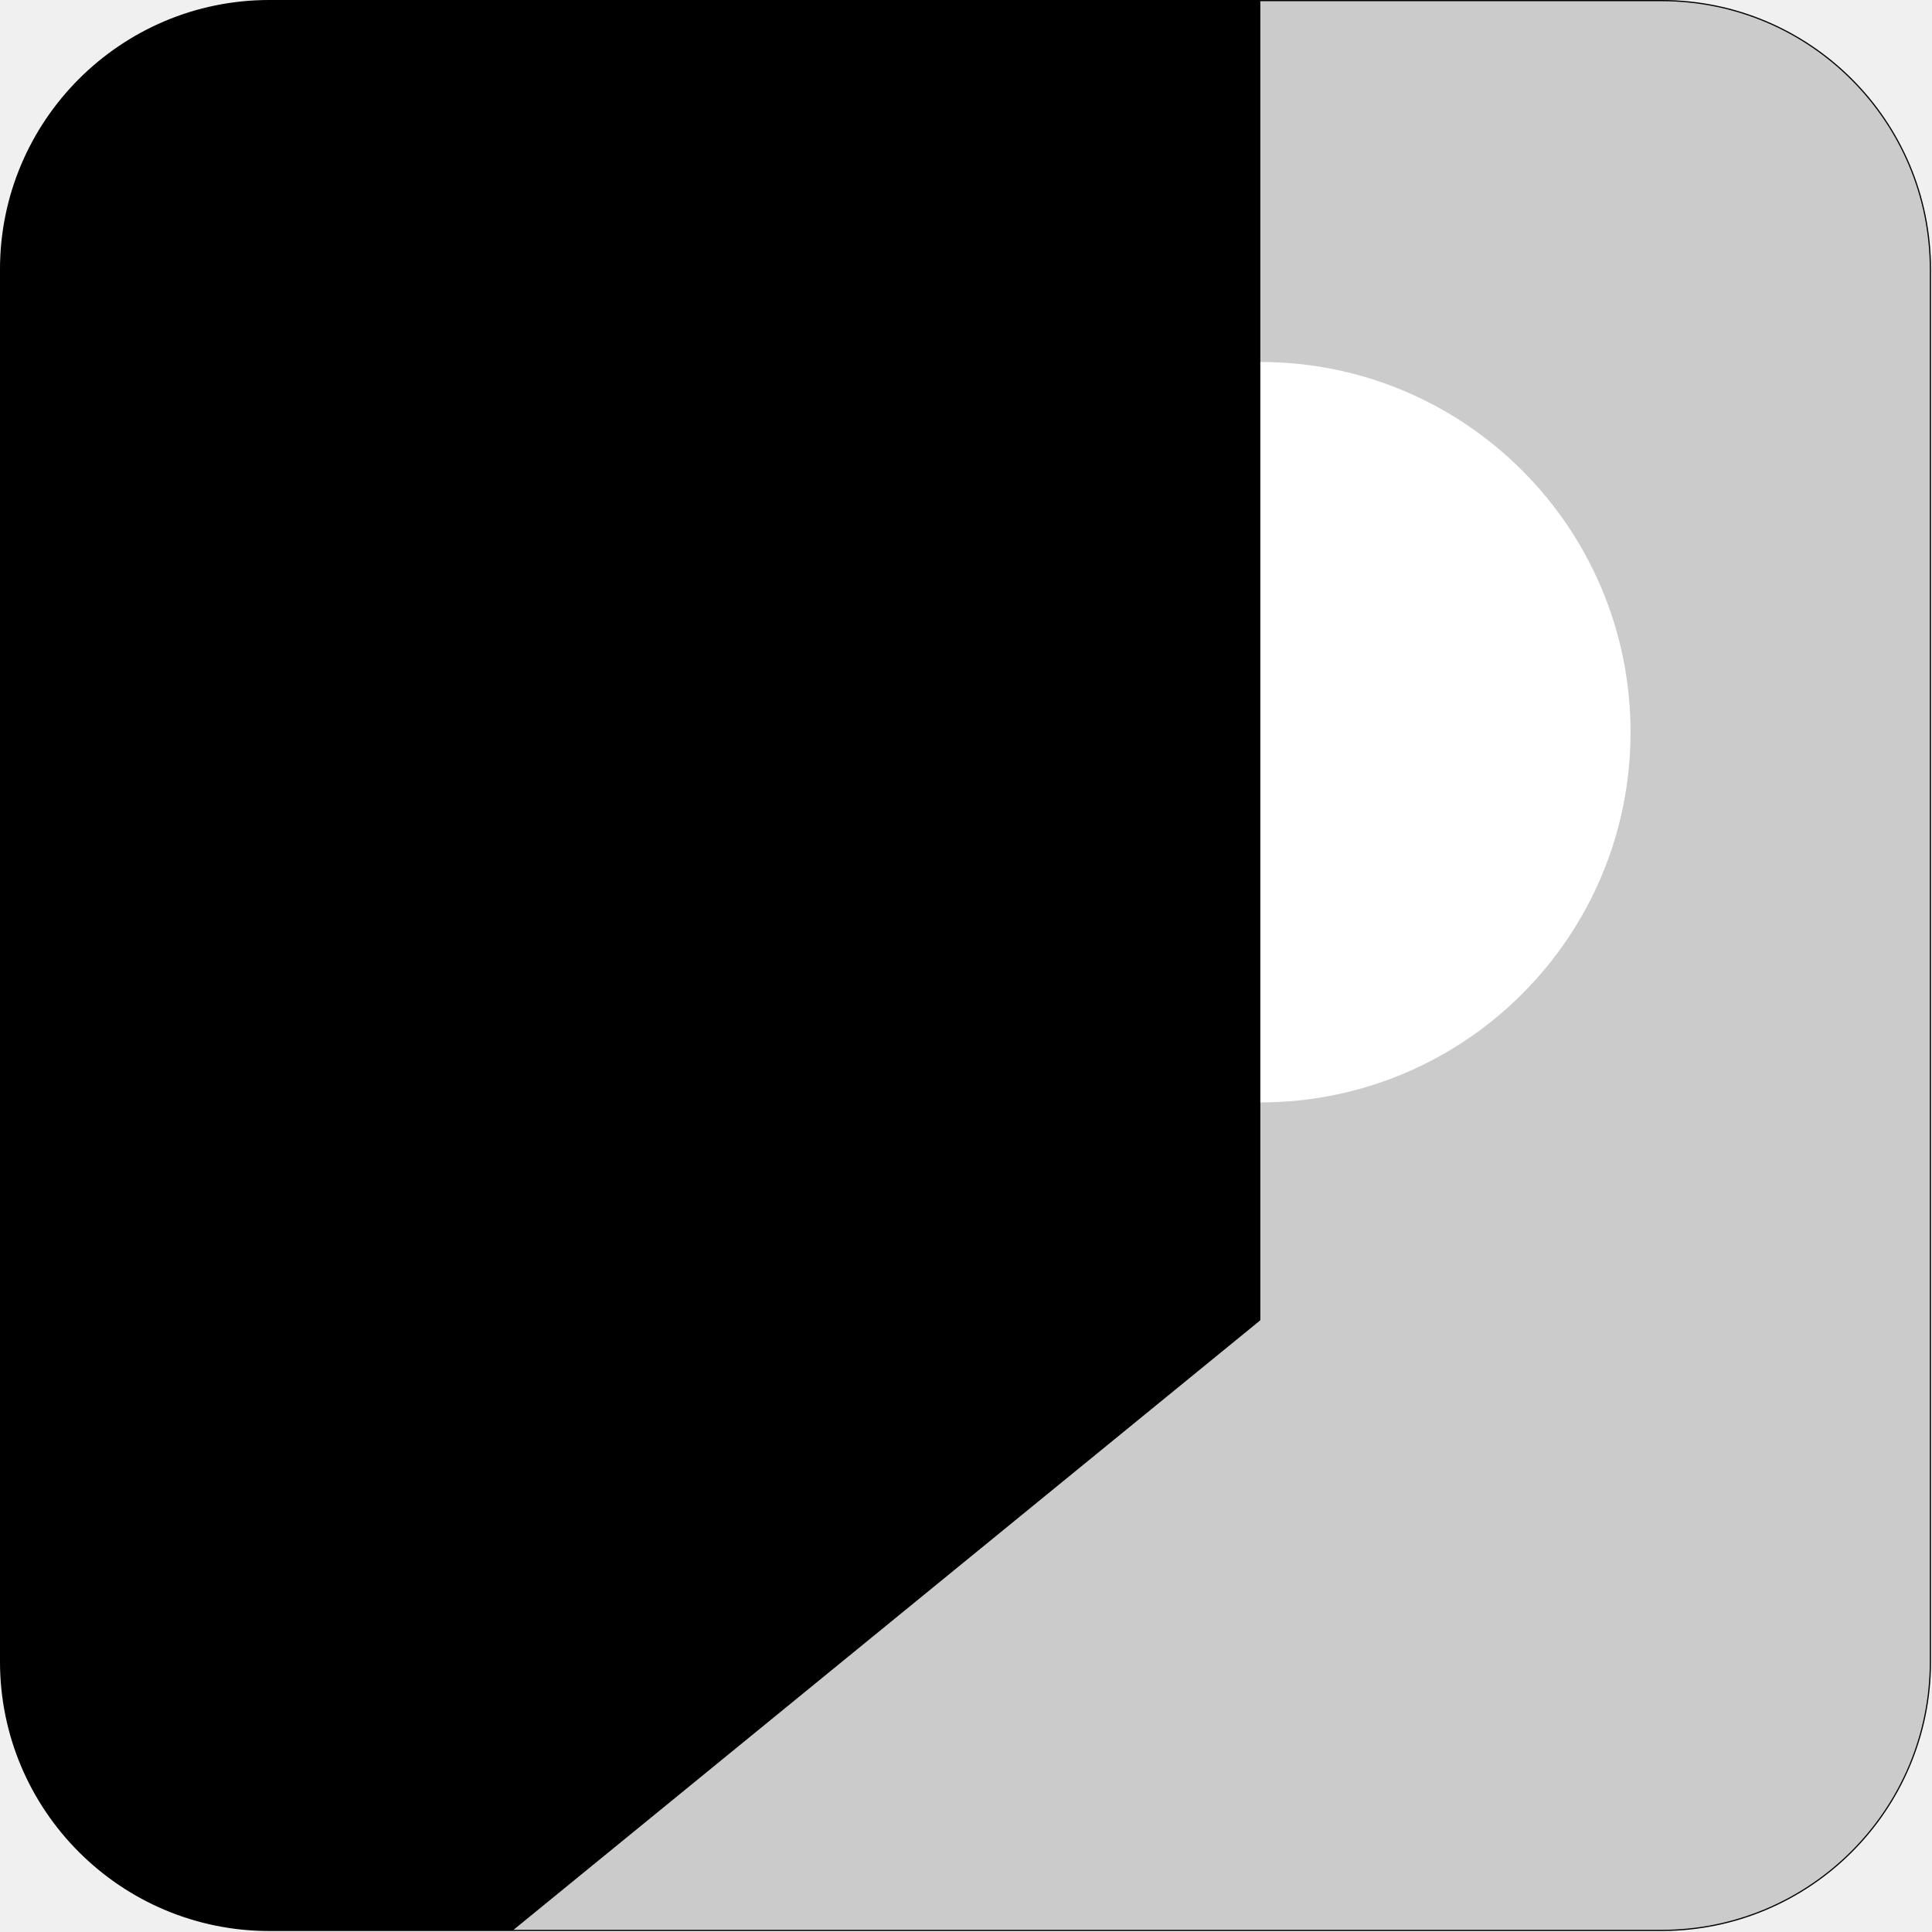
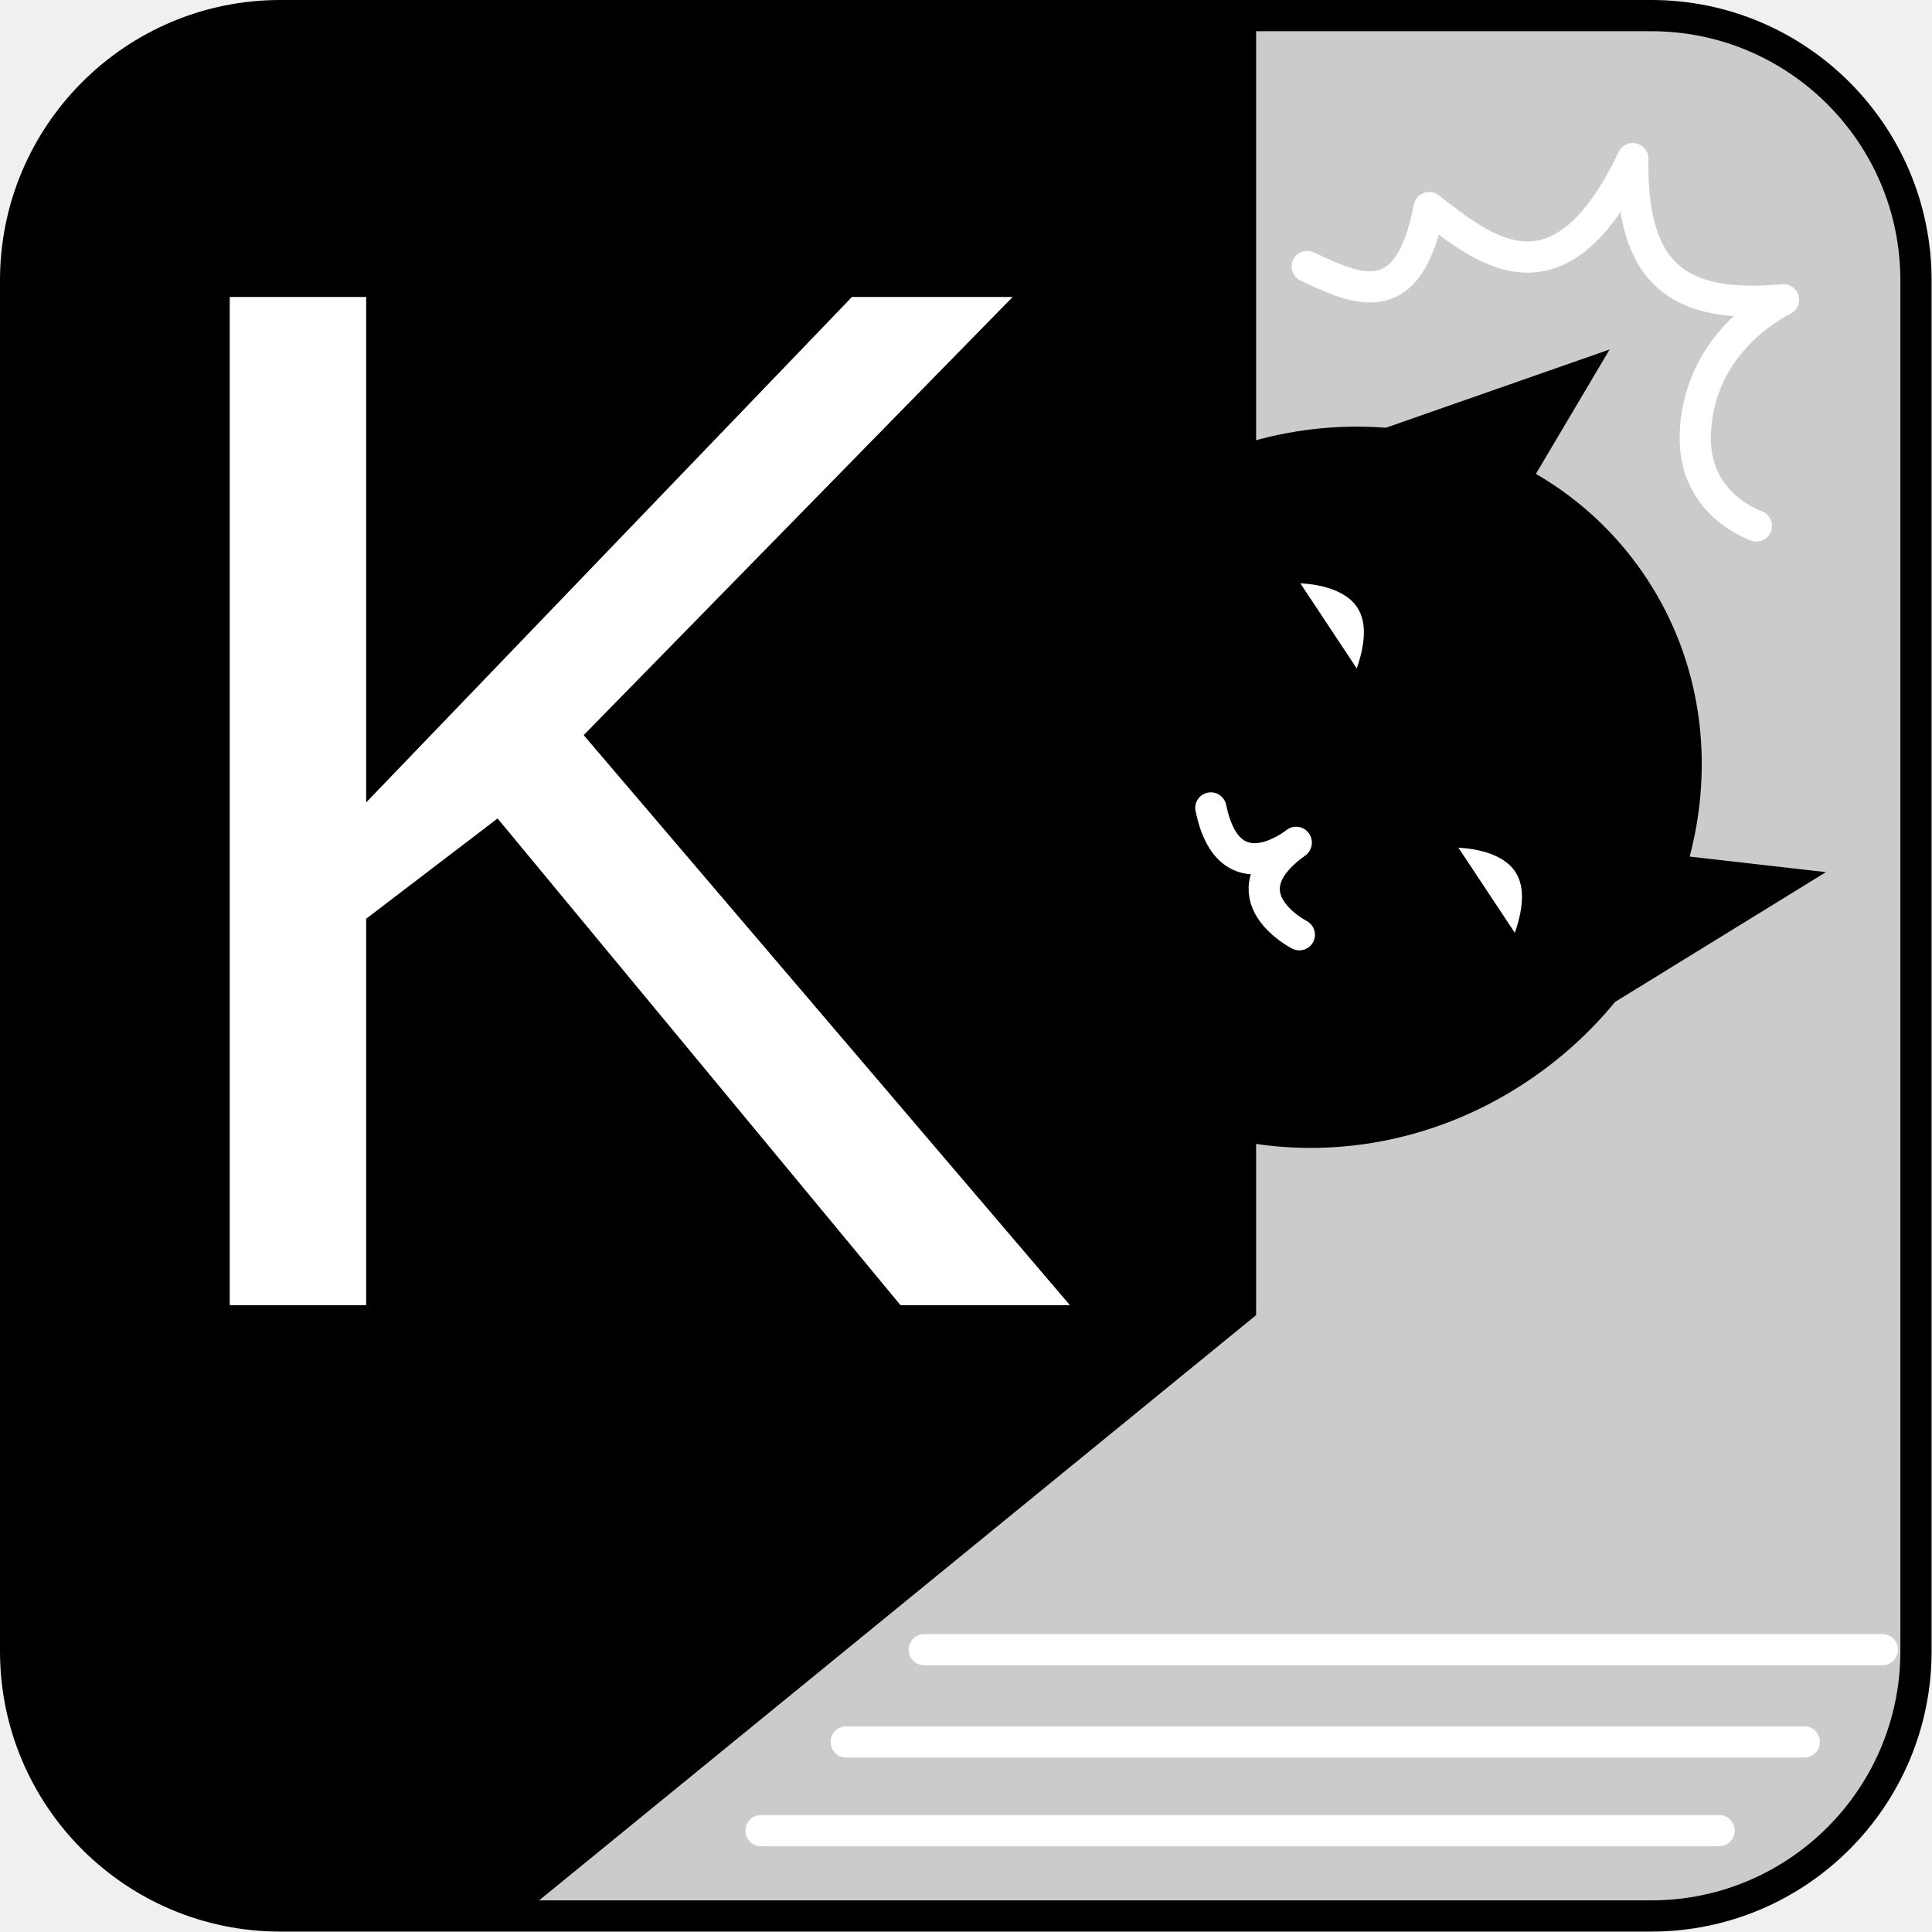
- <svg xmlns="http://www.w3.org/2000/svg" width="100%" height="100%" viewBox="0 0 1613 1613" version="1.1" xml:space="preserve" style="fill-rule:evenodd;clip-rule:evenodd;stroke-linecap:round;stroke-linejoin:round;stroke-miterlimit:1.5;">
-   <g transform="matrix(1,0,0,1,-800.312,-1346.29)">
-     <path d="M2411.99,1571.22L2411.99,2733.55C2411.99,2857.41 2311.43,2957.97 2187.57,2957.97L1025.24,2957.97C901.374,2957.97 800.812,2857.41 800.812,2733.55L800.812,1571.22C800.812,1447.35 901.374,1346.79 1025.24,1346.79L2187.57,1346.79C2311.43,1346.79 2411.99,1447.35 2411.99,1571.22Z" style="fill:rgb(203,203,203);" />
-     <clipPath id="_clip1">
-       <path d="M2411.99,1571.22L2411.99,2733.55C2411.99,2857.41 2311.43,2957.97 2187.57,2957.97L1025.24,2957.97C901.374,2957.97 800.812,2857.41 800.812,2733.55L800.812,1571.22C800.812,1447.35 901.374,1346.79 1025.24,1346.79L2187.57,1346.79C2311.43,1346.79 2411.99,1447.35 2411.99,1571.22Z" />
-     </clipPath>
-     <g clip-path="url(#_clip1)">
-       <g transform="matrix(0.396255,0,0,0.396255,1271.27,1448.22)">
-         <circle cx="1466.9" cy="1285.44" r="780.028" style="fill:white;" />
+ <svg xmlns="http://www.w3.org/2000/svg" width="100%" height="100%" viewBox="0 0 1638 1638" version="1.1" xml:space="preserve" style="fill-rule:evenodd;clip-rule:evenodd;stroke-linecap:round;stroke-linejoin:round;stroke-miterlimit:1.5;">
+   <g transform="matrix(1,0,0,1,-935.11,-1196.01)">
+     <g transform="matrix(1,0,0,1,147.533,-137.547)">
+       <path d="M2411.99,1571.22L2411.99,2733.55C2411.99,2857.41 2311.43,2957.97 2187.57,2957.97L1025.24,2957.97C901.374,2957.97 800.812,2857.41 800.812,2733.55L800.812,1571.22C800.812,1447.35 901.374,1346.79 1025.24,1346.79L2187.57,1346.79C2311.43,1346.79 2411.99,1447.35 2411.99,1571.22Z" style="fill:rgb(203,203,203);" />
+       <clipPath id="_clip1">
+         <path d="M2411.99,1571.22L2411.99,2733.55C2411.99,2857.41 2311.43,2957.97 2187.57,2957.97L1025.24,2957.97C901.374,2957.97 800.812,2857.41 800.812,2733.55L800.812,1571.22C800.812,1447.35 901.374,1346.79 1025.24,1346.79L2187.57,1346.79C2311.43,1346.79 2411.99,1447.35 2411.99,1571.22Z" />
+       </clipPath>
+       <g clip-path="url(#_clip1)">
+         <g transform="matrix(0.833056,-0.609191,0.569934,0.779372,-626.381,1657.08)">
+           <g transform="matrix(0.396255,0,0,0.396255,1212.36,1333.93)">
+             <circle cx="1466.9" cy="1285.44" r="780.028" />
+           </g>
+           <g transform="matrix(0.0716015,0.832485,-1.07023,0.0571975,3611.38,-477.599)">
+             <path d="M2484.17,1495.38L2583.13,1693.31L2385.2,1693.31L2484.17,1495.38Z" />
+           </g>
+           <g transform="matrix(-0.302779,0.643874,-0.89504,-0.411113,4169.42,1173.82)">
+             <path d="M2484.17,1495.38L2583.13,1693.31L2385.2,1693.31L2484.17,1495.38Z" />
+           </g>
+           <g transform="matrix(0.782142,0.611356,-0.571959,0.836016,1259.52,-796.043)">
+             <path d="M2046.09,1769.61C2046.09,1769.61 2155.4,1762.93 2111.67,1868.59" style="fill:white;stroke:black;stroke-width:26.47px;" />
+           </g>
+           <g transform="matrix(0.782142,0.611356,-0.571959,0.836016,1282.91,-1065.39)">
+             <path d="M2046.09,1769.61C2046.09,1769.61 2155.4,1762.93 2111.67,1868.59" style="fill:white;stroke:black;stroke-width:26.47px;" />
+           </g>
+         </g>
+         <g transform="matrix(3.16712,0,0,4.37539,-546.705,-4104.59)">
+           <path d="M757.547,991.404L757.547,1497.73L251.224,1796.88L251.224,1290.56L757.547,991.404Z" />
+         </g>
+         <g transform="matrix(-0.417482,-0.429968,0.429968,-0.417482,2026.41,3598.27)">
+           <path d="M1921.94,1546.99C1921.94,1546.99 2037.33,1507.52 2018.35,1634.29" style="fill:none;stroke:white;stroke-width:44.17px;" />
+         </g>
+         <g transform="matrix(-0.562419,0.206999,-0.206999,-0.562419,3287.62,2519.92)">
+           <path d="M1921.94,1546.99C1921.94,1546.99 2037.33,1507.52 2018.35,1634.29" style="fill:none;stroke:white;stroke-width:44.17px;" />
+         </g>
      </g>
-       <g transform="matrix(3.16712,0,0,4.37539,-546.705,-4104.59)">
-         <path d="M757.547,991.404L757.547,1497.73L251.224,1796.88L251.224,1290.56L757.547,991.404Z" />
-       </g>
+       <path d="M2411.99,1571.22L2411.99,2733.55C2411.99,2857.41 2311.43,2957.97 2187.57,2957.97L1025.24,2957.97C901.374,2957.97 800.812,2857.41 800.812,2733.55L800.812,1571.22C800.812,1447.35 901.374,1346.79 1025.24,1346.79L2187.57,1346.79C2311.43,1346.79 2411.99,1447.35 2411.99,1571.22Z" style="fill:none;stroke:black;stroke-width:26.47px;" />
    </g>
-     <path d="M2411.99,1571.22L2411.99,2733.55C2411.99,2857.41 2311.43,2957.97 2187.57,2957.97L1025.24,2957.97C901.374,2957.97 800.812,2857.41 800.812,2733.55L800.812,1571.22C800.812,1447.35 901.374,1346.79 1025.24,1346.79L2187.57,1346.79C2311.43,1346.79 2411.99,1447.35 2411.99,1571.22Z" style="fill:none;stroke:black;stroke-width:1px;" />
+     <g transform="matrix(24.8442,0,0,24.8442,-27682.4,-38689.4)">
+       <g transform="matrix(50,0,0,50,1188.96,1649.96)">
+             </g>
+       <text x="1155.61px" y="1649.96px" style="font-family:'ArialMT', 'Arial', sans-serif;font-size:50px;fill:white;">K</text>
+     </g>
+     <path d="M2043.41,1421.98C2085.73,1441.75 2129.43,1463 2146.76,1372.01C2193.47,1408.09 2256.83,1461.37 2319.44,1330.49C2318.07,1425.88 2354.83,1458.66 2447.22,1450.17C2446.52,1450.64 2374.54,1483.71 2372.41,1565.09C2370.96,1620.78 2417.33,1639.17 2424.22,1641.91" style="fill:none;stroke:white;stroke-width:26.47px;" />
+     <g transform="matrix(1,0,0,1,121.844,114.323)">
+       <path d="M1596.87,2480.32L2409.17,2480.32" style="fill:none;stroke:white;stroke-width:26.47px;" />
+     </g>
+     <g transform="matrix(1,0,0,1,55.6572,192.544)">
+       <path d="M1596.87,2480.32L2409.17,2480.32" style="fill:none;stroke:white;stroke-width:26.47px;" />
+     </g>
+     <g transform="matrix(1,0,0,1,-16.5469,267.757)">
+       <path d="M1596.87,2480.32L2409.17,2480.32" style="fill:none;stroke:white;stroke-width:26.47px;" />
+     </g>
  </g>
</svg>
